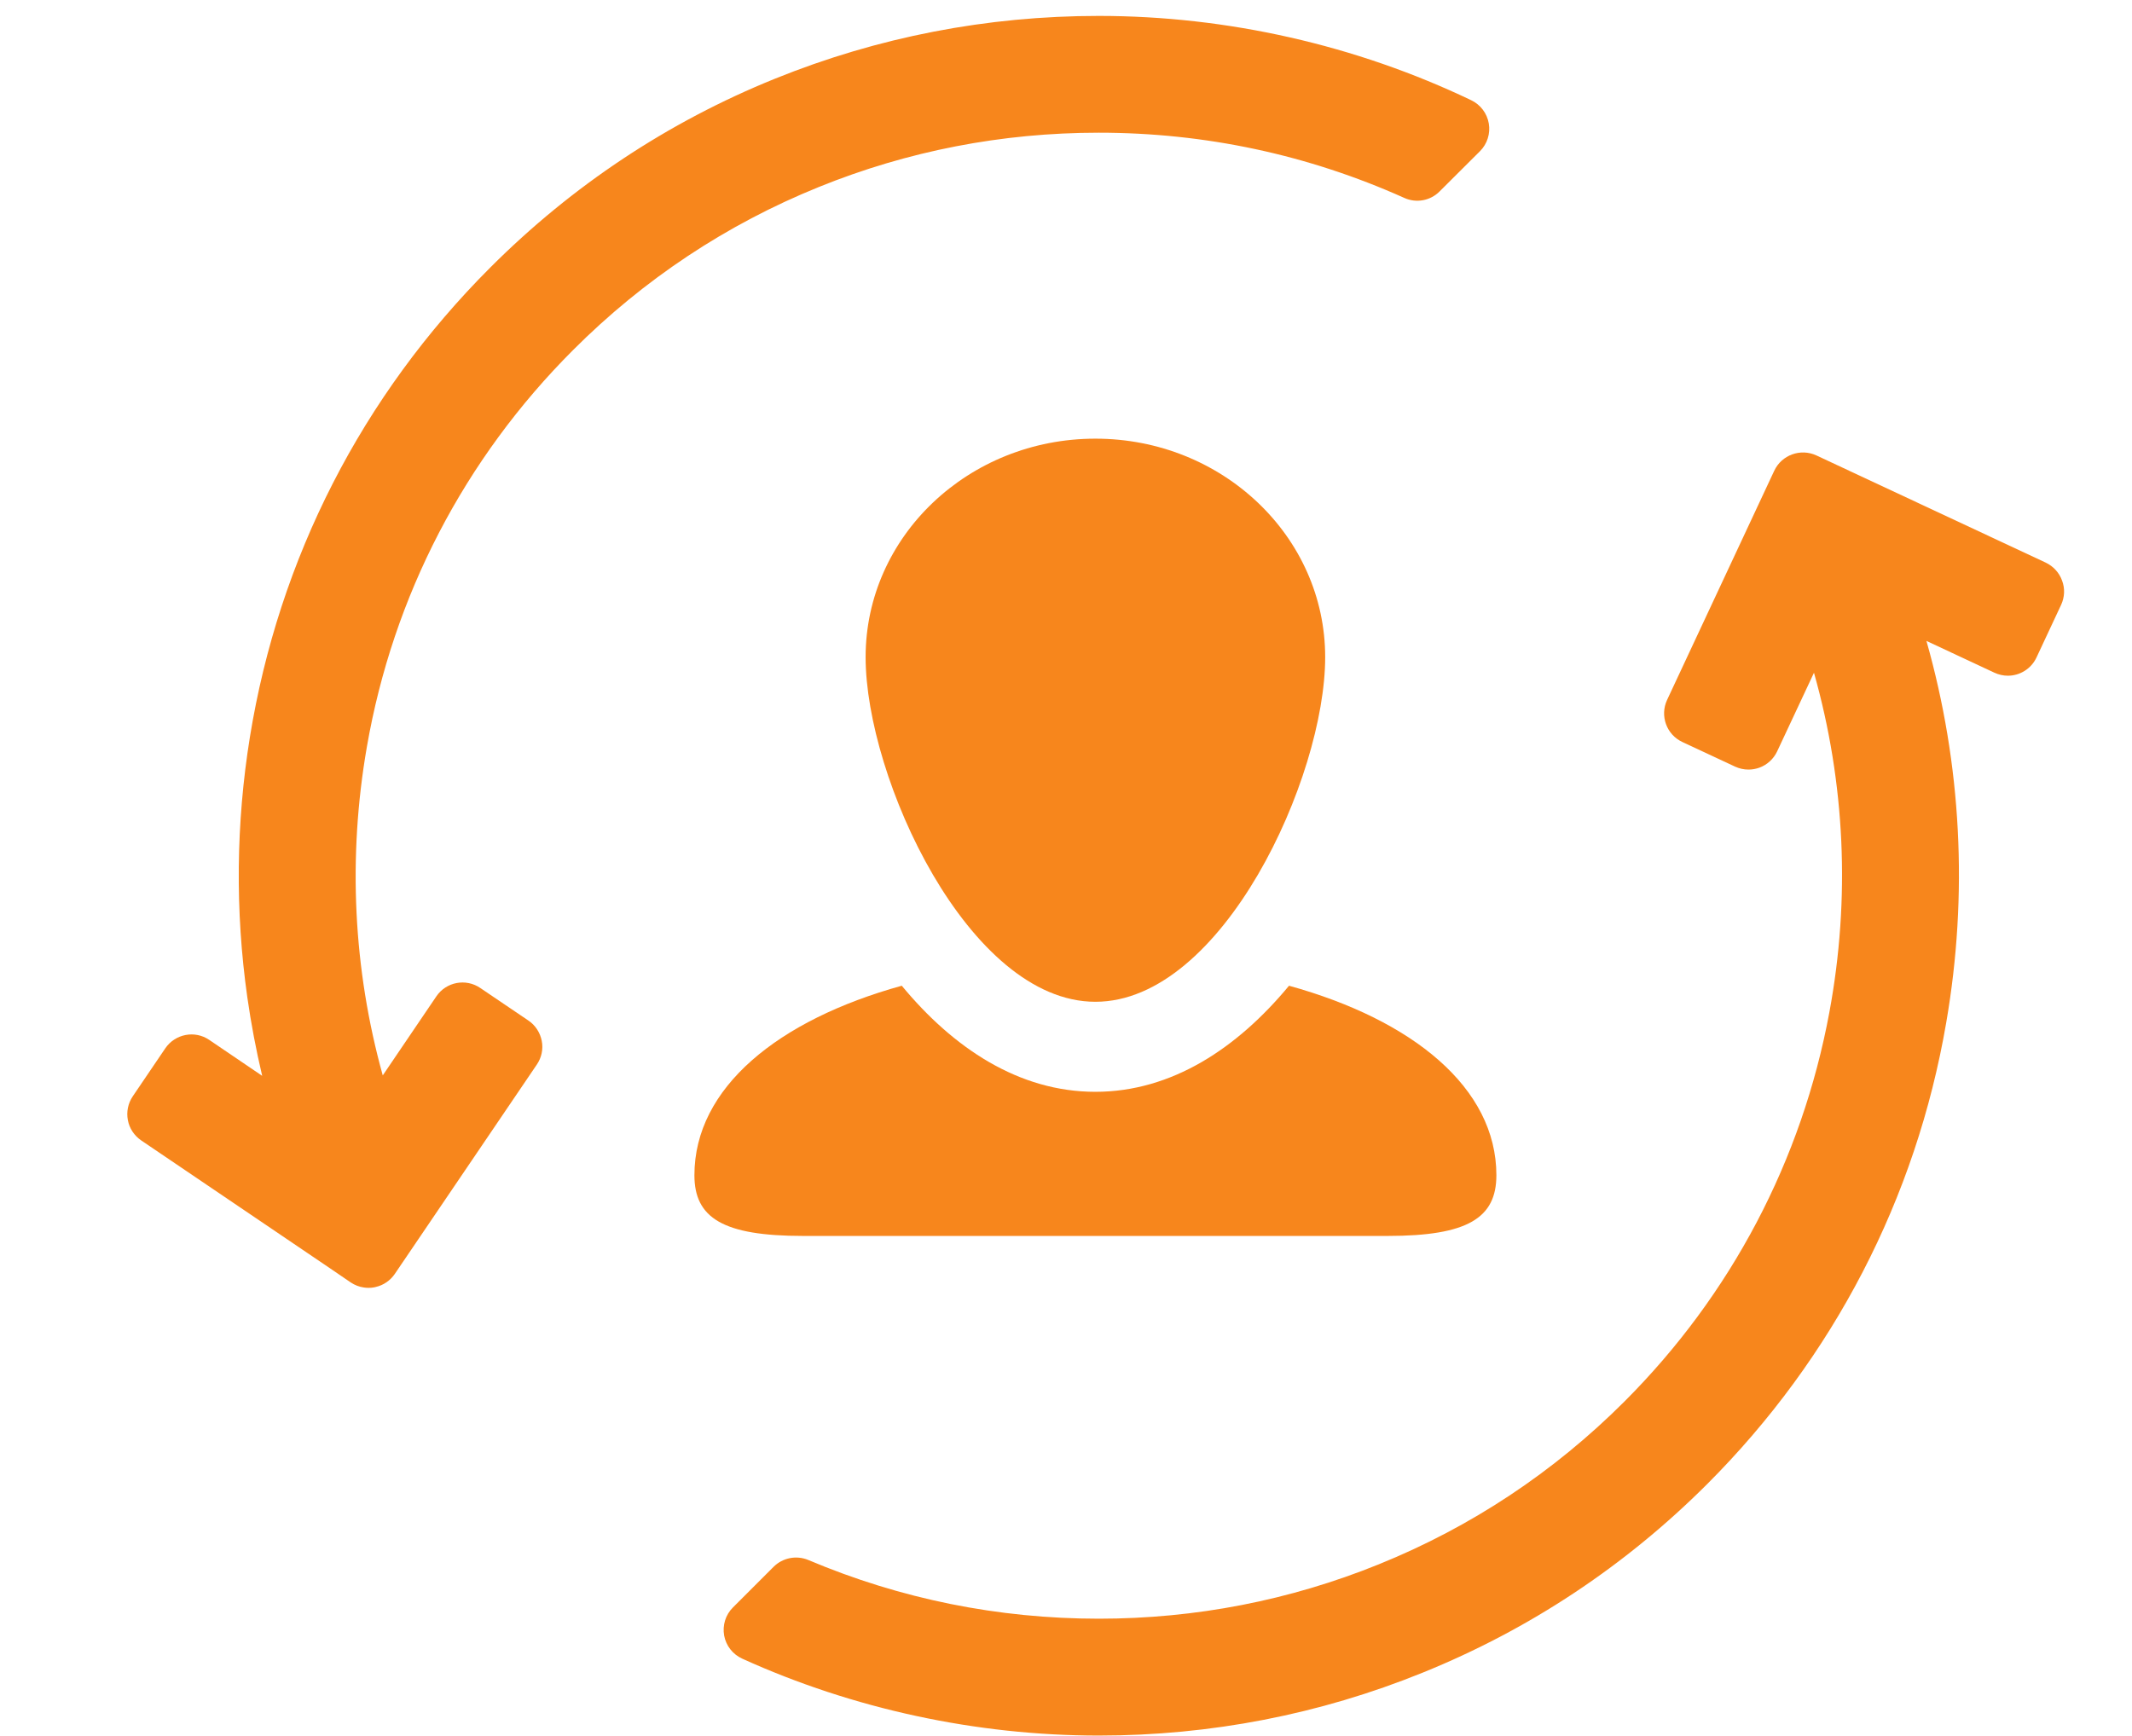
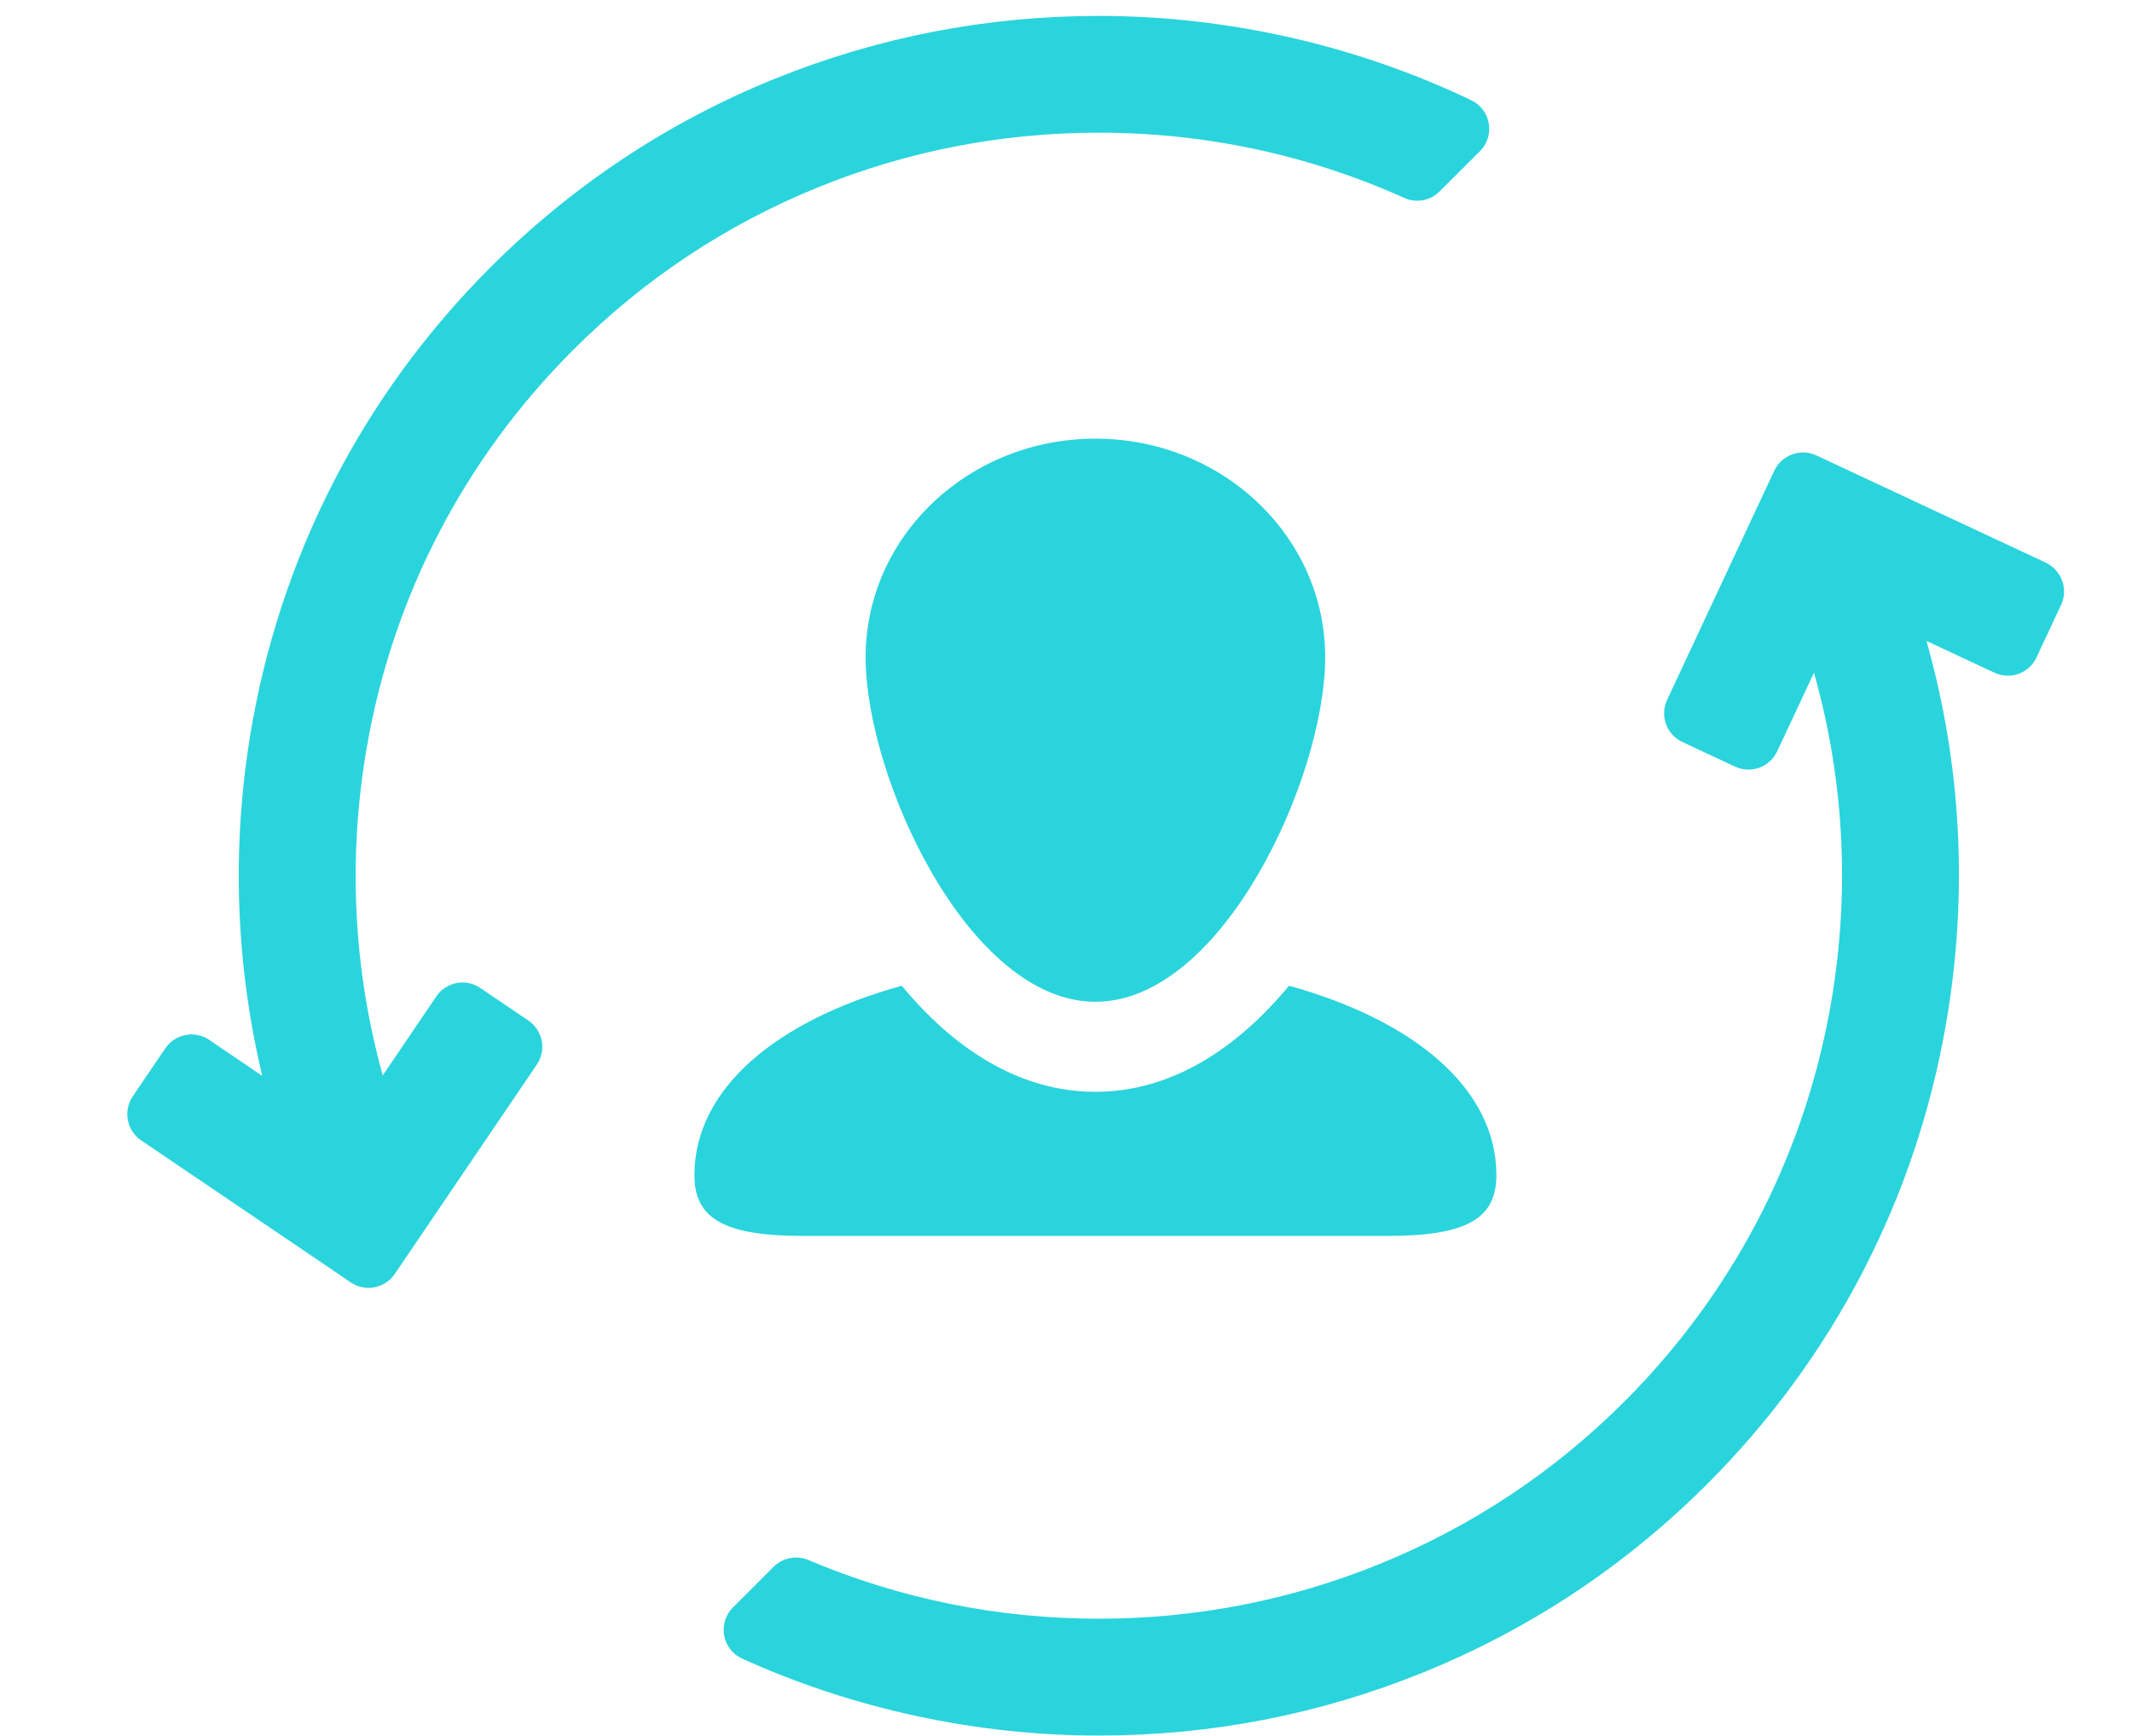
- <svg xmlns="http://www.w3.org/2000/svg" version="1.1" id="Layer_1" x="0px" y="0px" width="29.477px" height="24px" viewBox="78.469 0 29.477 24" enable-background="new 78.469 0 29.477 24" xml:space="preserve" fill="#F7861C">
+ <svg xmlns="http://www.w3.org/2000/svg" version="1.1" id="Layer_1" x="0px" y="0px" width="29.477px" height="24px" viewBox="78.469 0 29.477 24" enable-background="new 78.469 0 29.477 24" xml:space="preserve" fill="#2ad4dc">
  <g>
    <path d="M90.437,9.087c0,1.669,1.423,4.766,3.177,4.766c1.755,0,3.177-3.097,3.177-4.766c0-1.668-1.422-3.021-3.177-3.021   C91.859,6.066,90.437,7.418,90.437,9.087z" />
    <path d="M93.613,17.091h4.042c1.108,0,1.503-0.249,1.503-0.84c0-1.21-1.158-2.147-2.867-2.62c-0.713,0.861-1.619,1.467-2.678,1.467   c-1.057,0-1.964-0.605-2.676-1.467c-1.709,0.473-2.867,1.41-2.867,2.62c0,0.591,0.395,0.84,1.502,0.84H93.613z" />
    <path d="M86.392,4.841c0.979-0.98,2.122-1.738,3.398-2.255c1.231-0.499,2.533-0.751,3.87-0.751c1.47,0,2.892,0.304,4.225,0.902   c0.166,0.075,0.36,0.039,0.488-0.09l0.558-0.556c0.101-0.101,0.146-0.244,0.122-0.384c-0.024-0.14-0.115-0.26-0.243-0.321   C97.218,0.624,95.437,0.22,93.66,0.22c-1.545,0-3.052,0.292-4.478,0.869c-1.477,0.598-2.8,1.476-3.933,2.609   c-1.775,1.774-2.924,4.021-3.325,6.495c-0.192,1.19-0.205,2.4-0.036,3.595c0.052,0.366,0.121,0.729,0.206,1.089l-0.732-0.497   c-0.199-0.136-0.472-0.083-0.608,0.117l-0.45,0.664c-0.065,0.097-0.089,0.214-0.067,0.329c0.021,0.114,0.088,0.214,0.184,0.28   l2.638,1.787l0.259,0.177c0.056,0.037,0.117,0.061,0.182,0.07c0.021,0.003,0.043,0.005,0.064,0.005   c0.028,0,0.056-0.002,0.083-0.008c0.006-0.001,0.011-0.002,0.016-0.004c0.107-0.024,0.202-0.089,0.264-0.18l1.965-2.897   c0.065-0.096,0.09-0.214,0.067-0.328s-0.088-0.215-0.185-0.28l-0.665-0.45c-0.199-0.136-0.472-0.084-0.607,0.116l-0.741,1.093   c-0.408-1.469-0.485-3.014-0.22-4.541C83.903,8.242,84.89,6.343,86.392,4.841z" />
    <path d="M106.979,8.028c-0.039-0.109-0.121-0.198-0.226-0.248l-2.443-1.142l0,0l-0.727-0.34c-0.22-0.102-0.48-0.007-0.583,0.211   l-1.482,3.17c-0.102,0.219-0.008,0.48,0.212,0.582l0.728,0.34c0.059,0.027,0.121,0.041,0.186,0.041c0.05,0,0.101-0.009,0.149-0.026   c0.108-0.039,0.198-0.121,0.247-0.226l0.509-1.087c0.43,1.52,0.505,3.12,0.213,4.694c-0.379,2.047-1.358,3.907-2.832,5.382   c-0.979,0.979-2.123,1.737-3.398,2.253c-1.231,0.499-2.534,0.752-3.87,0.752c-1.393,0-2.743-0.273-4.018-0.812   c-0.164-0.068-0.354-0.031-0.48,0.095l-0.561,0.561c-0.103,0.102-0.147,0.247-0.122,0.389c0.026,0.141,0.119,0.26,0.251,0.32   C90.264,23.632,91.968,24,93.661,24c1.545,0,3.053-0.292,4.478-0.87c1.477-0.598,2.8-1.475,3.934-2.608   c1.743-1.744,2.887-3.949,3.304-6.378c0.307-1.777,0.211-3.574-0.273-5.281l0.939,0.439c0.061,0.028,0.124,0.042,0.187,0.042   c0.164,0,0.322-0.094,0.396-0.253l0.34-0.727C107.015,8.258,107.021,8.138,106.979,8.028z" />
  </g>
</svg>
